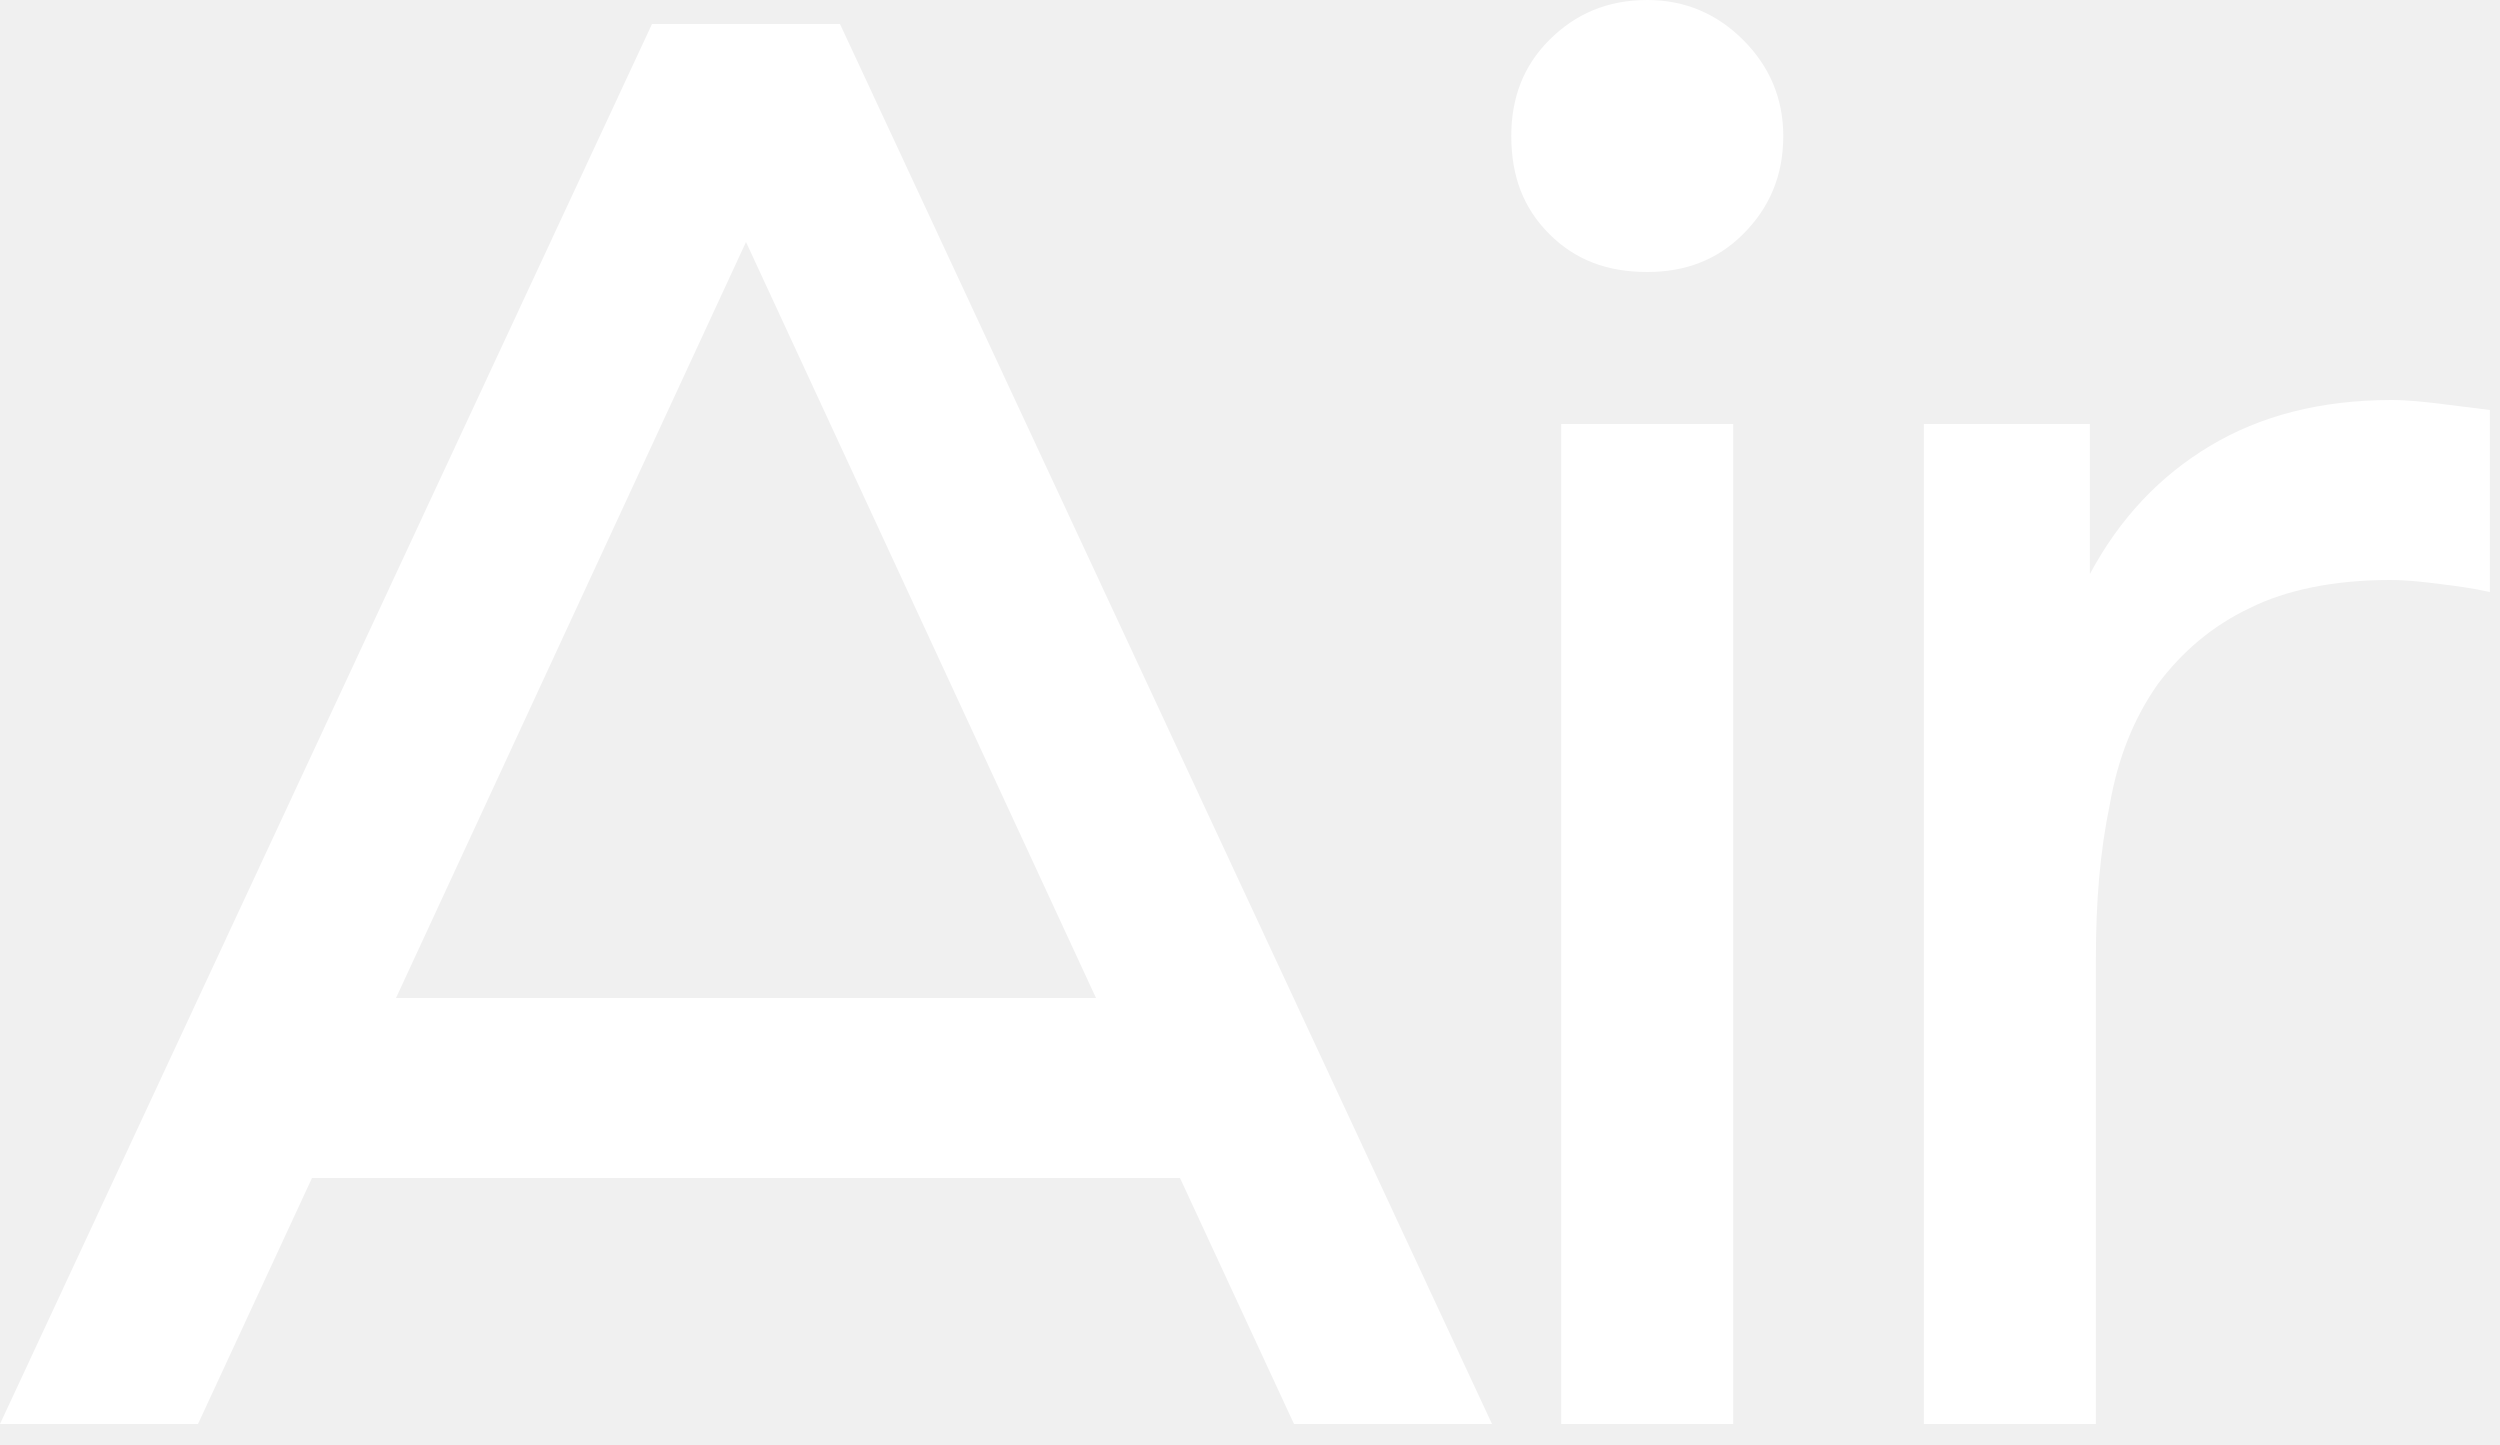
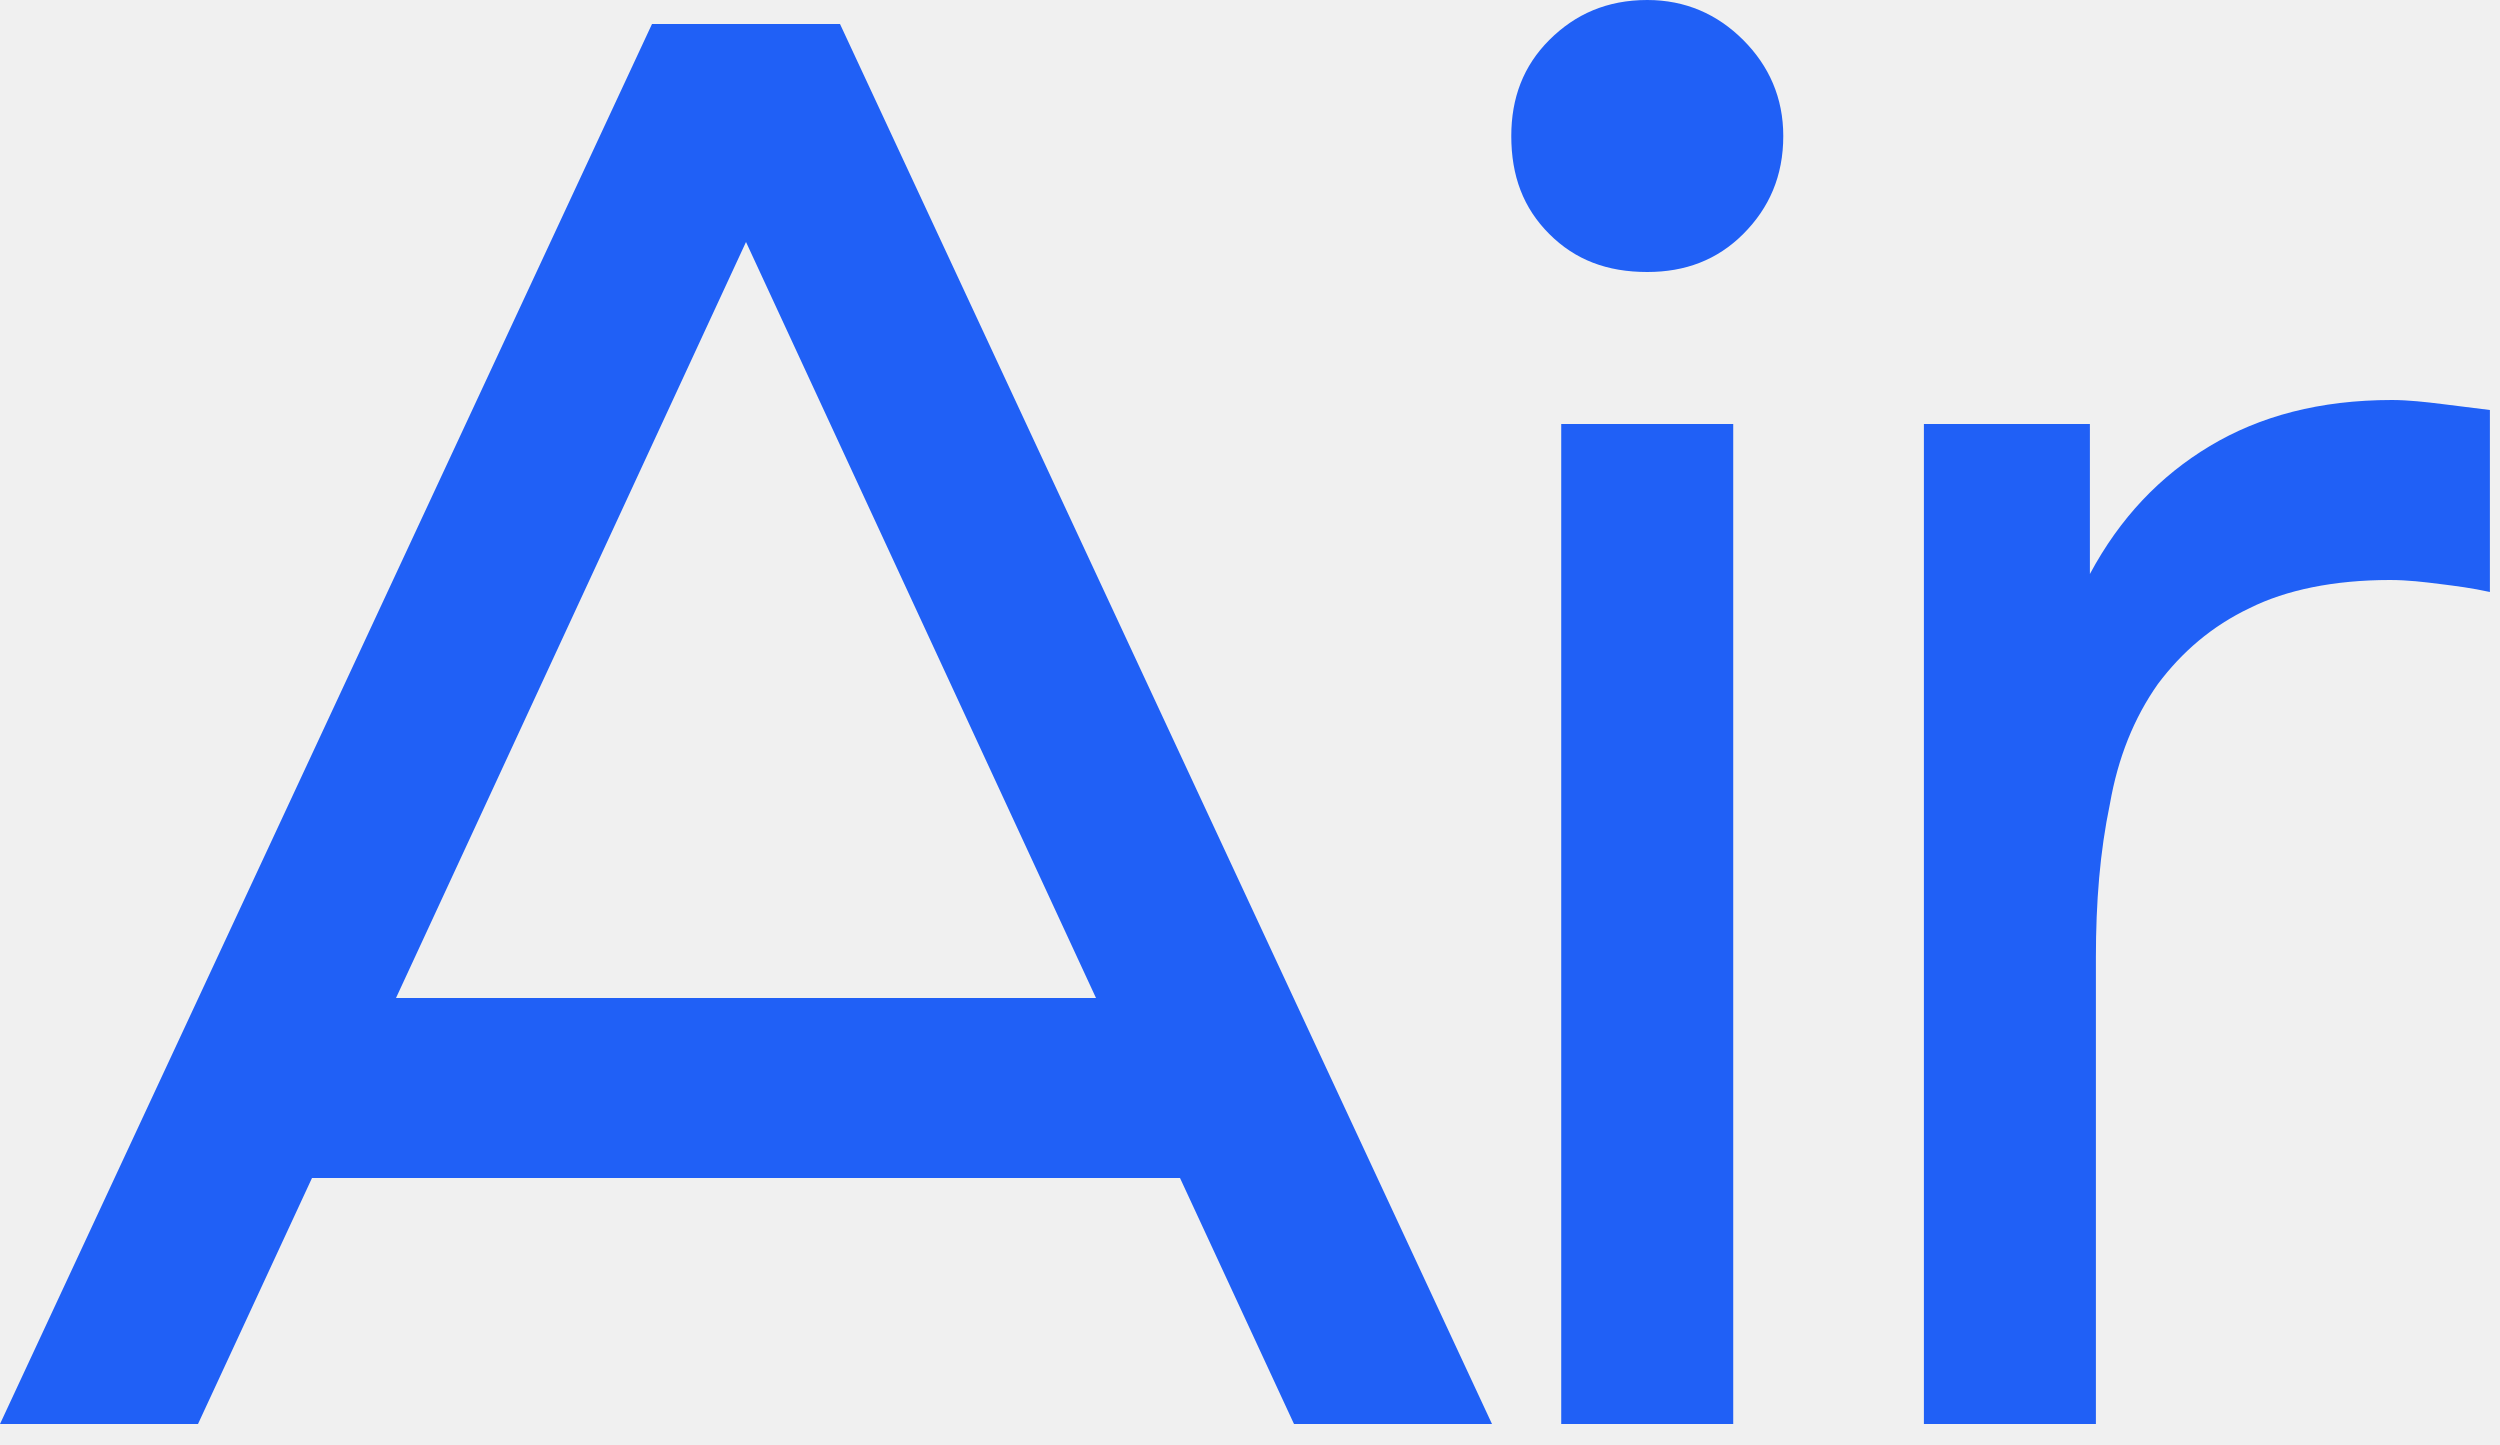
<svg xmlns="http://www.w3.org/2000/svg" width="45" height="26" viewBox="0 0 45 26" fill="white">
-   <path d="M7.128 17.964L13.428 4.356L19.728 17.964H7.128ZM21.24 21.204L23.292 25.632H26.856L15.12 0.432H11.736L0 25.632H3.564L5.616 21.204H21.24Z" fill="white" />
-   <path d="M27.203 2.448C27.203 3.168 27.419 3.744 27.887 4.212C28.355 4.68 28.93 4.896 29.651 4.896C30.334 4.896 30.91 4.68 31.378 4.212C31.846 3.744 32.099 3.168 32.099 2.448C32.099 1.764 31.846 1.188 31.378 0.72C30.91 0.252 30.334 0 29.651 0C28.93 0 28.355 0.252 27.887 0.72C27.419 1.188 27.203 1.764 27.203 2.448ZM31.198 7.632H28.102V25.632H31.198V7.632Z" fill="white" />
-   <path d="M37.618 10.332V7.632H34.63V25.632H37.726V17.244C37.726 16.236 37.798 15.336 37.978 14.472C38.122 13.644 38.41 12.924 38.842 12.312C39.274 11.736 39.814 11.268 40.498 10.944C41.146 10.62 42.01 10.44 43.018 10.44C43.342 10.44 43.63 10.476 43.918 10.512C44.206 10.548 44.494 10.584 44.818 10.656V7.38C44.53 7.344 44.242 7.308 43.954 7.272C43.666 7.236 43.342 7.2 43.054 7.2C41.758 7.2 40.678 7.488 39.778 8.028C38.878 8.568 38.158 9.324 37.618 10.332Z" fill="white" />
+   <path d="M7.128 17.964L13.428 4.356L19.728 17.964H7.128ZM21.24 21.204L23.292 25.632H26.856L15.12 0.432H11.736L0 25.632H3.564L5.616 21.204H21.24Z" fill="#2060f6" />
+   <path d="M27.203 2.448C27.203 3.168 27.419 3.744 27.887 4.212C28.355 4.68 28.93 4.896 29.651 4.896C30.334 4.896 30.91 4.68 31.378 4.212C31.846 3.744 32.099 3.168 32.099 2.448C32.099 1.764 31.846 1.188 31.378 0.72C30.91 0.252 30.334 0 29.651 0C28.93 0 28.355 0.252 27.887 0.72C27.419 1.188 27.203 1.764 27.203 2.448ZM31.198 7.632H28.102V25.632H31.198V7.632Z" fill="#2060f6" />
+   <path d="M37.618 10.332V7.632H34.63V25.632H37.726V17.244C37.726 16.236 37.798 15.336 37.978 14.472C38.122 13.644 38.41 12.924 38.842 12.312C39.274 11.736 39.814 11.268 40.498 10.944C41.146 10.62 42.01 10.44 43.018 10.44C43.342 10.44 43.63 10.476 43.918 10.512C44.206 10.548 44.494 10.584 44.818 10.656V7.38C44.53 7.344 44.242 7.308 43.954 7.272C43.666 7.236 43.342 7.2 43.054 7.2C41.758 7.2 40.678 7.488 39.778 8.028C38.878 8.568 38.158 9.324 37.618 10.332Z" fill="#2060f6" />
</svg>
